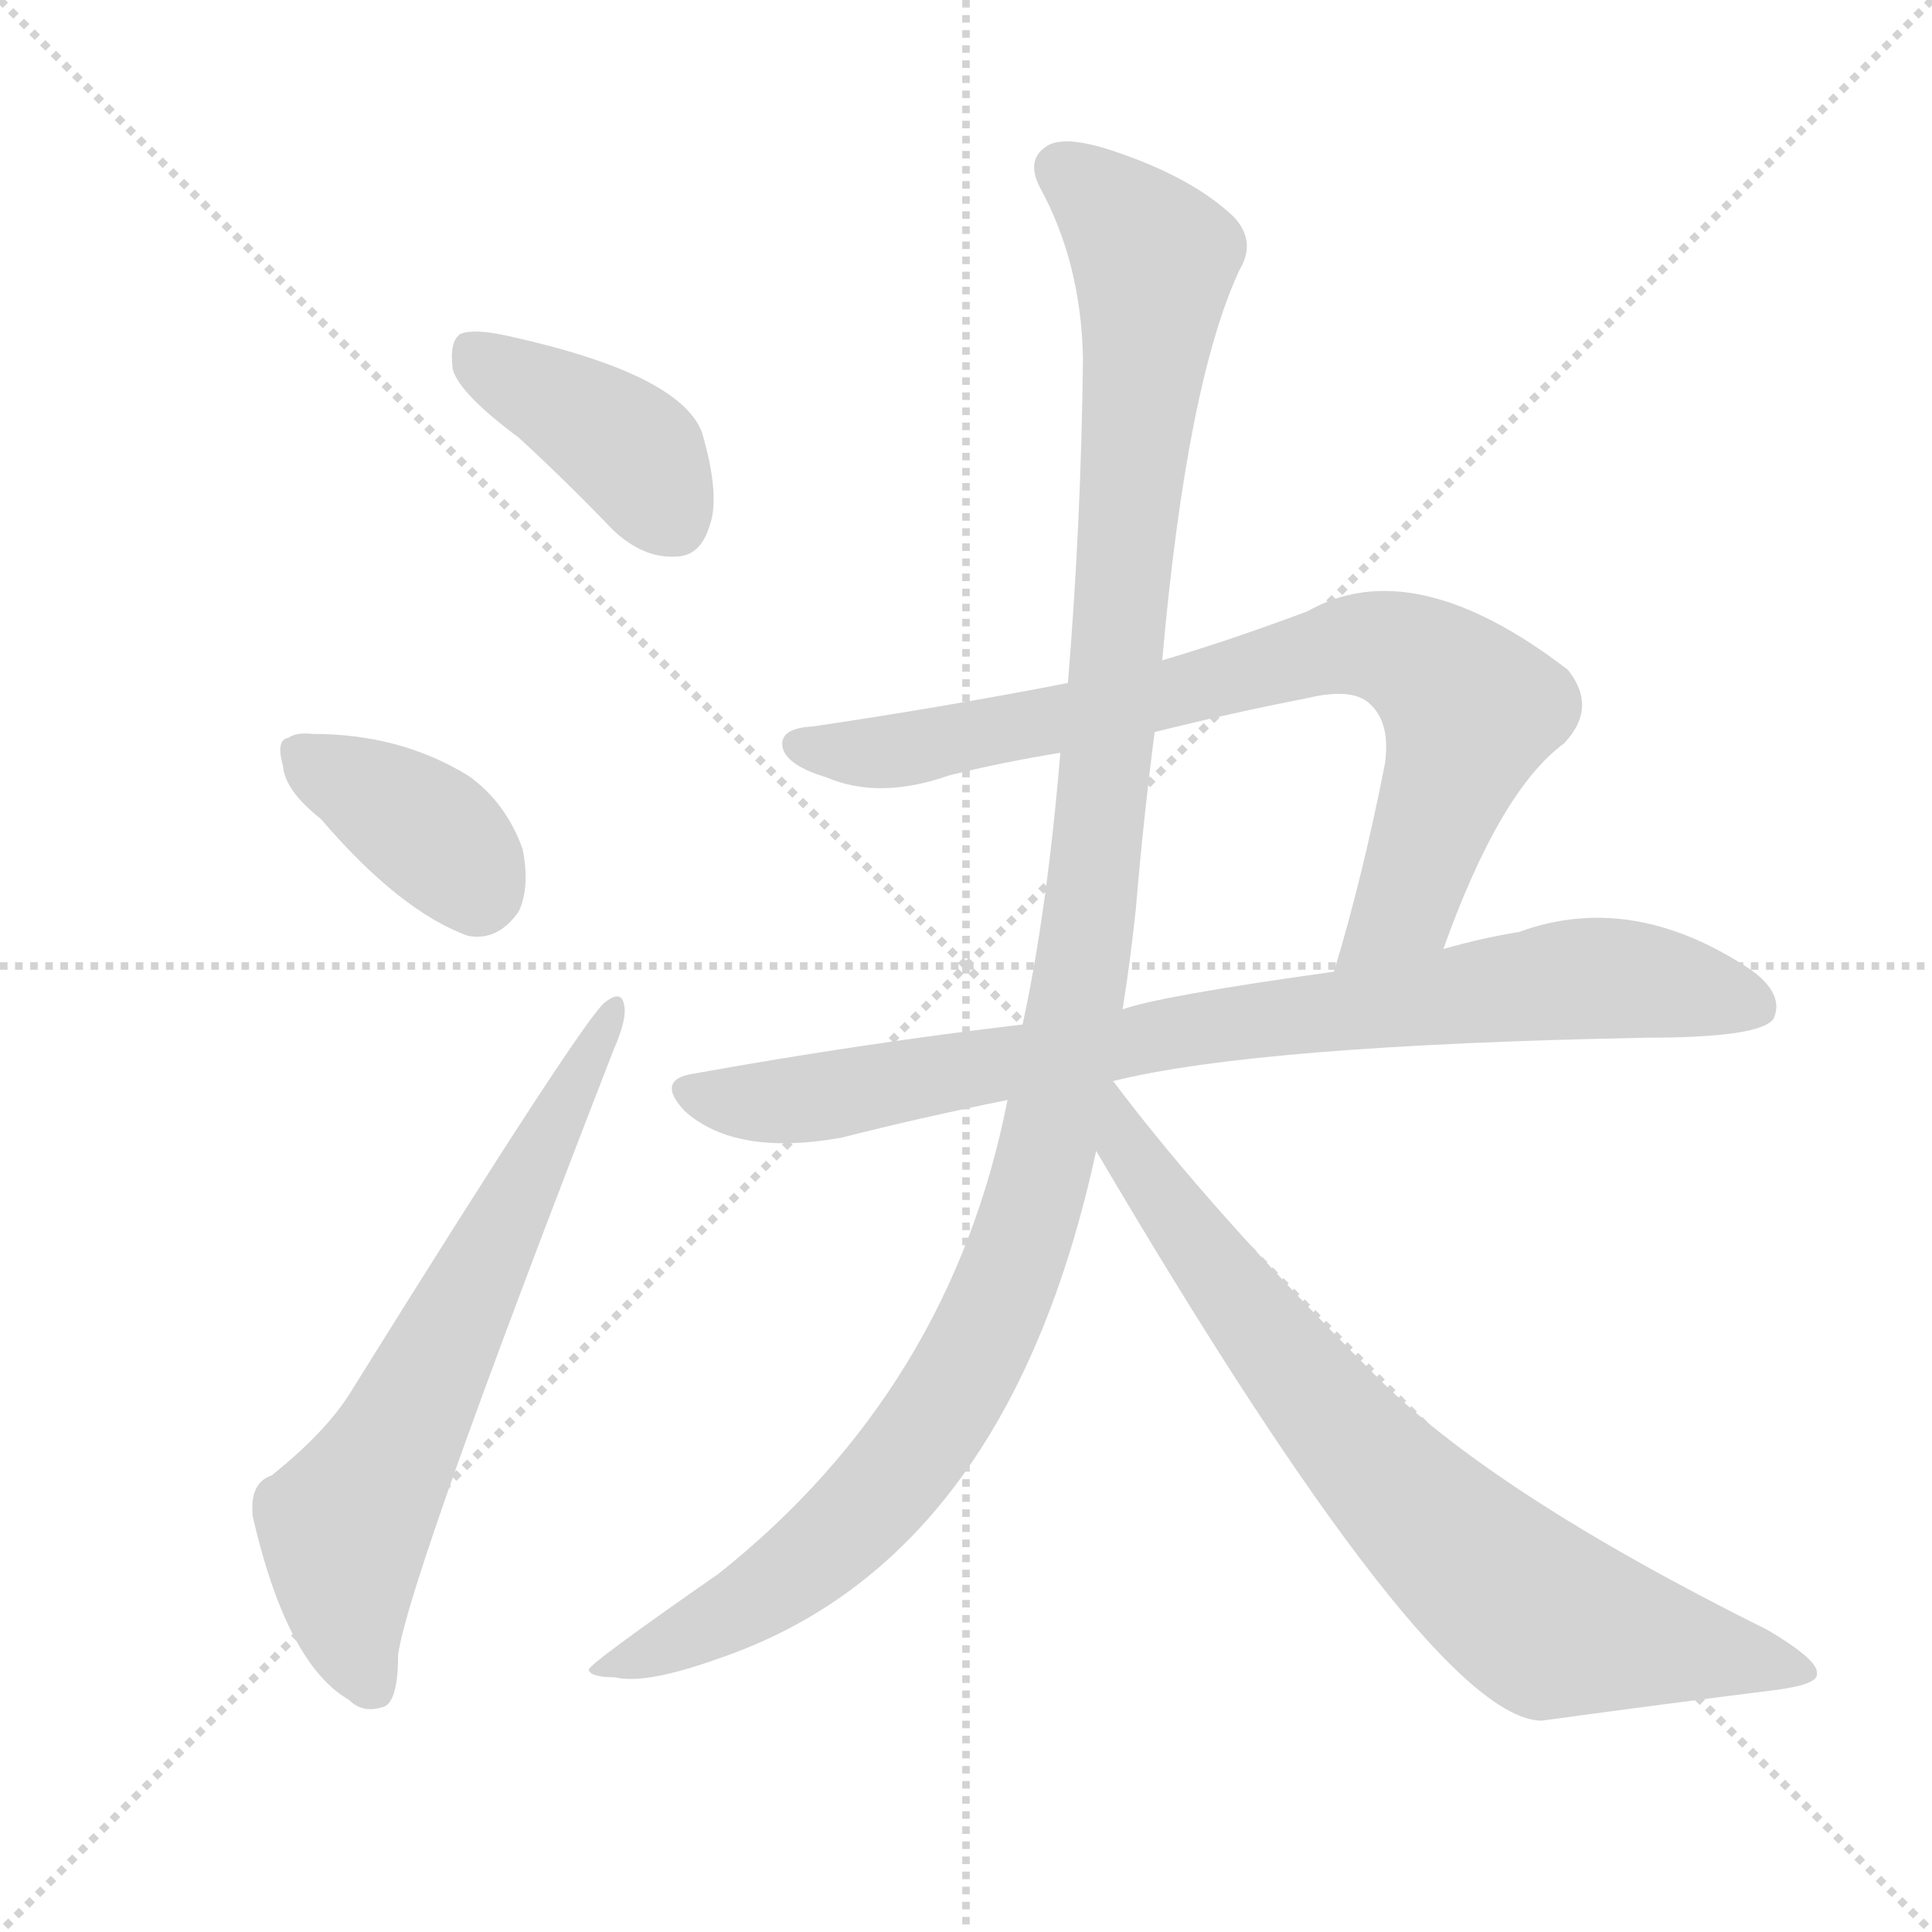
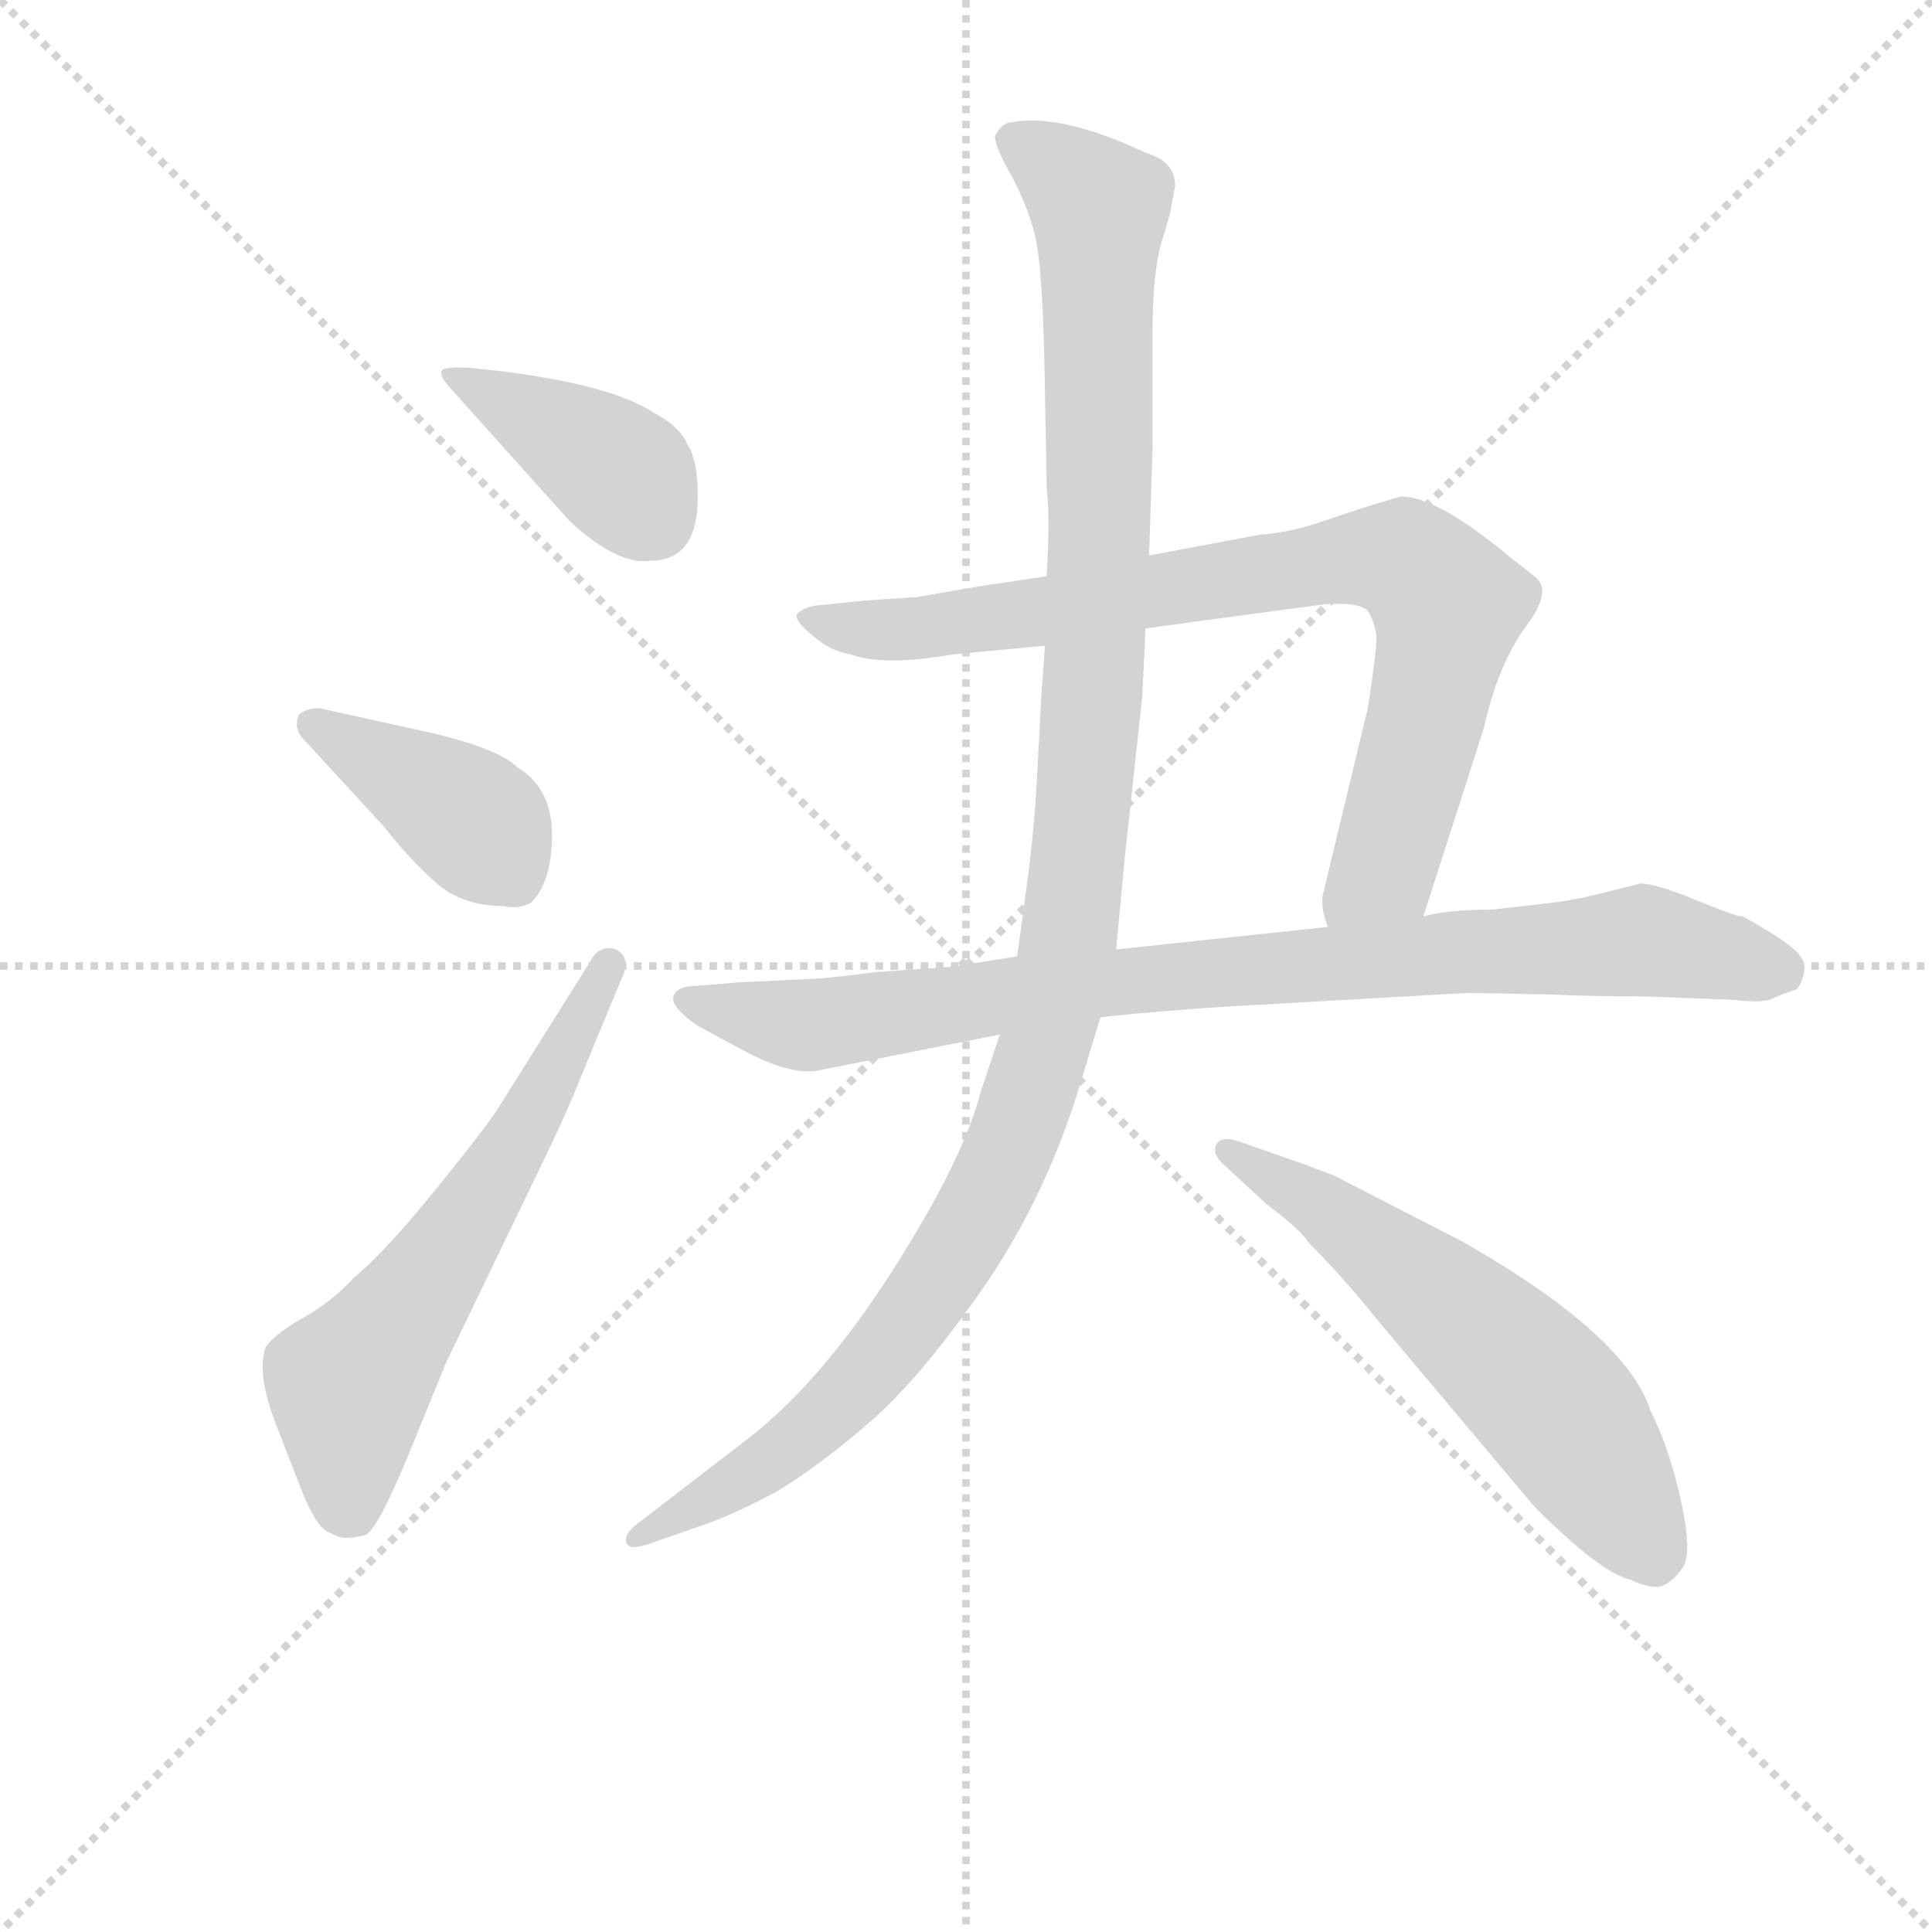
<svg xmlns="http://www.w3.org/2000/svg" version="1.1" viewBox="0 0 1024 1024">
  <g stroke="lightgray" stroke-dasharray="1,1" stroke-width="1" transform="scale(4, 4)">
    <line x1="0" y1="0" x2="256" y2="256" />
    <line x1="256" y1="0" x2="0" y2="256" />
    <line x1="128" y1="0" x2="128" y2="256" />
    <line x1="0" y1="128" x2="256" y2="128" />
  </g>
-   <g transform="scale(1, -1) translate(0, -900)">
+   <g transform="scale(0.92, -0.92) translate(60, -830)">
    <style type="text/css">
      
        @keyframes keyframes0 {
          from {
            stroke: blue;
-             stroke-dashoffset: 399;
-             stroke-width: 128;
-           }
-           56% {
+             stroke-dashoffset: 403;
+             stroke-width: 128;
+           }
+           57% {
            animation-timing-function: step-end;
            stroke: blue;
            stroke-dashoffset: 0;
            stroke-width: 128;
          }
          to {
            stroke: black;
            stroke-width: 1024;
          }
        }
        #make-me-a-hanzi-animation-0 {
-           animation: keyframes0 0.575s both;
+           animation: keyframes0 0.578s both;
          animation-delay: 0s;
          animation-timing-function: linear;
        }
      
        @keyframes keyframes1 {
          from {
            stroke: blue;
-             stroke-dashoffset: 373;
-             stroke-width: 128;
-           }
-           55% {
+             stroke-dashoffset: 406;
+             stroke-width: 128;
+           }
+           57% {
            animation-timing-function: step-end;
            stroke: blue;
            stroke-dashoffset: 0;
            stroke-width: 128;
          }
          to {
            stroke: black;
            stroke-width: 1024;
          }
        }
        #make-me-a-hanzi-animation-1 {
-           animation: keyframes1 0.554s both;
-           animation-delay: 0.575s;
+           animation: keyframes1 0.58s both;
+           animation-delay: 0.578s;
          animation-timing-function: linear;
        }
      
        @keyframes keyframes2 {
          from {
            stroke: blue;
-             stroke-dashoffset: 649;
-             stroke-width: 128;
-           }
-           68% {
+             stroke-dashoffset: 615;
+             stroke-width: 128;
+           }
+           67% {
            animation-timing-function: step-end;
            stroke: blue;
            stroke-dashoffset: 0;
            stroke-width: 128;
          }
          to {
            stroke: black;
            stroke-width: 1024;
          }
        }
        #make-me-a-hanzi-animation-2 {
-           animation: keyframes2 0.778s both;
-           animation-delay: 1.128s;
+           animation: keyframes2 0.75s both;
+           animation-delay: 1.158s;
          animation-timing-function: linear;
        }
      
        @keyframes keyframes3 {
          from {
            stroke: blue;
-             stroke-dashoffset: 781;
-             stroke-width: 128;
-           }
-           72% {
+             stroke-dashoffset: 830;
+             stroke-width: 128;
+           }
+           73% {
            animation-timing-function: step-end;
            stroke: blue;
            stroke-dashoffset: 0;
            stroke-width: 128;
          }
          to {
            stroke: black;
            stroke-width: 1024;
          }
        }
        #make-me-a-hanzi-animation-3 {
-           animation: keyframes3 0.886s both;
-           animation-delay: 1.906s;
+           animation: keyframes3 0.925s both;
+           animation-delay: 1.909s;
          animation-timing-function: linear;
        }
      
        @keyframes keyframes4 {
          from {
            stroke: blue;
-             stroke-dashoffset: 828;
-             stroke-width: 128;
-           }
-           73% {
+             stroke-dashoffset: 890;
+             stroke-width: 128;
+           }
+           74% {
            animation-timing-function: step-end;
            stroke: blue;
            stroke-dashoffset: 0;
            stroke-width: 128;
          }
          to {
            stroke: black;
            stroke-width: 1024;
          }
        }
        #make-me-a-hanzi-animation-4 {
-           animation: keyframes4 0.924s both;
-           animation-delay: 2.792s;
+           animation: keyframes4 0.974s both;
+           animation-delay: 2.834s;
          animation-timing-function: linear;
        }
      
        @keyframes keyframes5 {
          from {
            stroke: blue;
-             stroke-dashoffset: 1180;
+             stroke-dashoffset: 1186;
            stroke-width: 128;
          }
          79% {
            animation-timing-function: step-end;
            stroke: blue;
            stroke-dashoffset: 0;
            stroke-width: 128;
          }
          to {
            stroke: black;
            stroke-width: 1024;
          }
        }
        #make-me-a-hanzi-animation-5 {
-           animation: keyframes5 1.21s both;
-           animation-delay: 3.716s;
+           animation: keyframes5 1.215s both;
+           animation-delay: 3.809s;
          animation-timing-function: linear;
        }
      
        @keyframes keyframes6 {
          from {
            stroke: blue;
-             stroke-dashoffset: 764;
-             stroke-width: 128;
-           }
-           71% {
+             stroke-dashoffset: 600;
+             stroke-width: 128;
+           }
+           66% {
            animation-timing-function: step-end;
            stroke: blue;
            stroke-dashoffset: 0;
            stroke-width: 128;
          }
          to {
            stroke: black;
            stroke-width: 1024;
          }
        }
        #make-me-a-hanzi-animation-6 {
-           animation: keyframes6 0.872s both;
-           animation-delay: 4.926s;
+           animation: keyframes6 0.738s both;
+           animation-delay: 5.024s;
          animation-timing-function: linear;
        }
      
    </style>
-     <path d="M 275 668 Q 299 646 325 619 Q 341 604 358 605 Q 371 605 376 621 Q 382 637 372 671 Q 360 702 269 722 Q 251 726 244 723 Q 238 719 240 704 Q 244 691 275 668 Z" fill="lightgray" />
-     <path d="M 170 466 Q 212 417 248 404 Q 264 401 275 417 Q 281 430 277 450 Q 268 475 248 489 Q 212 511 166 511 Q 157 512 153 509 Q 146 508 150 494 Q 151 481 170 466 Z" fill="lightgray" />
-     <path d="M 144 118 Q 132 114 134 96 Q 152 18 185 -1 Q 192 -8 202 -5 Q 211 -4 211 23 Q 217 65 325 343 Q 332 359 331 366 Q 330 376 321 369 Q 311 363 187 164 Q 174 142 144 118 Z" fill="lightgray" />
-     <path d="M 765 397 Q 795 481 829 506 Q 847 525 831 545 Q 749 608 693 576 Q 653 561 616 550 L 566 538 Q 499 525 431 515 Q 412 514 415 503 Q 418 494 438 488 Q 466 476 503 489 Q 531 496 562 501 L 612 512 Q 652 522 693 530 Q 718 536 727 526 Q 737 516 734 495 Q 722 434 707 385 C 699 356 755 369 765 397 Z" fill="lightgray" />
-     <path d="M 590 327 Q 666 346 873 350 Q 933 350 940 360 Q 946 373 928 386 Q 865 428 805 406 Q 786 403 765 397 L 707 385 Q 614 372 595 365 L 542 357 Q 457 347 368 331 Q 347 328 363 311 Q 390 287 446 297 Q 485 307 534 317 L 590 327 Z" fill="lightgray" />
-     <path d="M 616 550 Q 629 697 657 757 Q 666 772 654 785 Q 632 806 590 820 Q 563 829 554 822 Q 544 815 551 801 Q 573 761 574 710 Q 573 622 566 538 L 562 501 Q 555 417 542 357 L 534 317 Q 504 164 381 66 Q 312 18 312 15 Q 313 11 326 11 Q 342 7 381 21 Q 534 73 581 290 L 595 365 Q 599 390 602 418 Q 606 466 612 512 L 616 550 Z" fill="lightgray" />
-     <path d="M 581 290 Q 758 -11 817 -12 Q 883 -3 939 4 Q 964 7 963 13 Q 964 20 937 36 Q 790 109 728 172 Q 641 259 590 327 L 588 327 C 567 348 566 316 581 290 Z" fill="lightgray" />
+     <path d="M 342 544 Q 342 565 336 574 Q 332 584 317 592 Q 293 608 230 616 L 212 618 Q 196 619 194.5 616.5 Q 193 614 198 608 L 268 530 Q 296 504 315 507 Q 342 507 342 544 Z" fill="lightgray" />
+     <path d="M 124 422 Q 116 422 112 418 Q 109 410 115 404 L 161 354 Q 175 336 190.5 322 Q 206 308 230 308 Q 239 306 246 310 Q 258 322 258 349 Q 258 376 238 388 Q 228 398 192 407 L 124 422 Z" fill="lightgray" />
+     <path d="M 226 190 Q 218 178 190 143.5 Q 162 109 144 94 Q 131 80 115 71 Q 99 62 93 54 Q 88 39 98 12 L 112 -24 Q 121 -48 128 -52 Q 135 -56 139 -56 Q 143 -56 150 -54.5 Q 157 -53 177 -4 L 197 45 L 252 159 Q 267 190 274 208 L 298 266 Q 304 278 295 283 Q 285 286 280 276 L 226 190 Z" fill="lightgray" />
+     <path d="M 760 302 L 795 411 Q 803 447 819 469 Q 835 490 824 498 Q 819 502 810 509 Q 768 544 747 544 L 727 538 L 697 528 Q 681 523 666 522 L 602 510 L 543 498 L 509 493 L 468 486 L 438 484 L 409 481 Q 401 479 399 476 Q 398 472 408 464 Q 418 455 430 453 Q 449 446 489 453 L 542 458 L 600 468 L 704 482 Q 724 483 728 478 Q 732 472 733 463 Q 733 454 728 422 L 702 314 Q 701 306 705 296 C 709 266 751 273 760 302 Z" fill="lightgray" />
+     <path d="M 786 258 L 835 257 Q 856 256 885 256 L 939 254 Q 955 252 960.5 254.5 Q 966 257 975 260 Q 978 263 979.5 270.5 Q 981 278 970 286 Q 959 294 944 302 Q 940 302 917 311.5 Q 894 321 885 321 L 865 316 Q 850 312 835 310 L 800 306 Q 774 306 760 302 L 705 296 L 583 283 L 526 279 L 488 273 L 445 270 Q 414 266 406 266 L 365 264 L 341 262 Q 330 262 328 256 Q 326 250 342 239 L 368 225 Q 394 211 410 213 L 516 234 L 574 244 L 594 246 Q 640 250 663 251 L 786 258 Z" fill="lightgray" />
+     <path d="M 602 510 L 604 572 L 604 638 Q 604 674 609.5 691.5 Q 615 709 615 712 L 617 723 Q 617 737 600 742 Q 549 766 520 759 Q 515 756 513.5 752 Q 512 748 521.5 731 Q 531 714 536 695.5 Q 541 677 542 604 L 543 549 Q 545 532 543 498 L 542 458 L 540 430 L 537 374 Q 535 344 531 316 L 526 279 L 516 234 L 505 201 Q 495 162 454.5 98.5 Q 414 35 372 2 L 307 -48 Q 299 -54 301 -59 Q 303 -64 318 -58 L 341 -50 Q 360 -44 388 -29 Q 414 -13 442 11.5 Q 470 36 505 86 Q 540 136 560 198 L 574 244 L 583 283 L 588 336 L 598 428 L 600 468 L 602 510 Z" fill="lightgray" />
+     <path d="M 670 136 Q 690 121 694 114 Q 714 94 734 69 L 824 -38 Q 862 -76 879 -80 Q 892 -86 898 -83.5 Q 904 -81 909.5 -73 Q 915 -65 908.5 -35 Q 902 -5 891 17 Q 877 61 782 115 L 708 153 L 692 159 L 655 172 Q 644 176 641 171 Q 638 166 644 160 L 670 136 Z" fill="lightgray" />
    <clipPath id="make-me-a-hanzi-clip-0">
-       <path d="M 275 668 Q 299 646 325 619 Q 341 604 358 605 Q 371 605 376 621 Q 382 637 372 671 Q 360 702 269 722 Q 251 726 244 723 Q 238 719 240 704 Q 244 691 275 668 Z" />
-     </clipPath>
-     <path clip-path="url(#make-me-a-hanzi-clip-0)" d="M 250 715 L 329 666 L 357 624" fill="none" id="make-me-a-hanzi-animation-0" stroke-dasharray="271 542" stroke-linecap="round" />
+       <path d="M 342 544 Q 342 565 336 574 Q 332 584 317 592 Q 293 608 230 616 L 212 618 Q 196 619 194.5 616.5 Q 193 614 198 608 L 268 530 Q 296 504 315 507 Q 342 507 342 544 Z" />
+     </clipPath>
+     <path clip-path="url(#make-me-a-hanzi-clip-0)" d="M 198 613 L 288 565 L 317 530" fill="none" id="make-me-a-hanzi-animation-0" stroke-dasharray="275 550" stroke-linecap="round" />
    <clipPath id="make-me-a-hanzi-clip-1">
-       <path d="M 170 466 Q 212 417 248 404 Q 264 401 275 417 Q 281 430 277 450 Q 268 475 248 489 Q 212 511 166 511 Q 157 512 153 509 Q 146 508 150 494 Q 151 481 170 466 Z" />
-     </clipPath>
-     <path clip-path="url(#make-me-a-hanzi-clip-1)" d="M 161 500 L 225 461 L 253 429" fill="none" id="make-me-a-hanzi-animation-1" stroke-dasharray="245 490" stroke-linecap="round" />
+       <path d="M 124 422 Q 116 422 112 418 Q 109 410 115 404 L 161 354 Q 175 336 190.5 322 Q 206 308 230 308 Q 239 306 246 310 Q 258 322 258 349 Q 258 376 238 388 Q 228 398 192 407 L 124 422 Z" />
+     </clipPath>
+     <path clip-path="url(#make-me-a-hanzi-clip-1)" d="M 121 413 L 209 360 L 238 323" fill="none" id="make-me-a-hanzi-animation-1" stroke-dasharray="278 556" stroke-linecap="round" />
    <clipPath id="make-me-a-hanzi-clip-2">
-       <path d="M 144 118 Q 132 114 134 96 Q 152 18 185 -1 Q 192 -8 202 -5 Q 211 -4 211 23 Q 217 65 325 343 Q 332 359 331 366 Q 330 376 321 369 Q 311 363 187 164 Q 174 142 144 118 Z" />
-     </clipPath>
-     <path clip-path="url(#make-me-a-hanzi-clip-2)" d="M 197 7 L 185 36 L 183 91 L 325 363" fill="none" id="make-me-a-hanzi-animation-2" stroke-dasharray="521 1042" stroke-linecap="round" />
+       <path d="M 226 190 Q 218 178 190 143.5 Q 162 109 144 94 Q 131 80 115 71 Q 99 62 93 54 Q 88 39 98 12 L 112 -24 Q 121 -48 128 -52 Q 135 -56 139 -56 Q 143 -56 150 -54.5 Q 157 -53 177 -4 L 197 45 L 252 159 Q 267 190 274 208 L 298 266 Q 304 278 295 283 Q 285 286 280 276 L 226 190 Z" />
+     </clipPath>
+     <path clip-path="url(#make-me-a-hanzi-clip-2)" d="M 143 -42 L 141 32 L 231 160 L 291 274" fill="none" id="make-me-a-hanzi-animation-2" stroke-dasharray="487 974" stroke-linecap="round" />
    <clipPath id="make-me-a-hanzi-clip-3">
-       <path d="M 765 397 Q 795 481 829 506 Q 847 525 831 545 Q 749 608 693 576 Q 653 561 616 550 L 566 538 Q 499 525 431 515 Q 412 514 415 503 Q 418 494 438 488 Q 466 476 503 489 Q 531 496 562 501 L 612 512 Q 652 522 693 530 Q 718 536 727 526 Q 737 516 734 495 Q 722 434 707 385 C 699 356 755 369 765 397 Z" />
-     </clipPath>
-     <path clip-path="url(#make-me-a-hanzi-clip-3)" d="M 425 505 L 479 502 L 710 557 L 748 552 L 780 524 L 745 421 L 714 390" fill="none" id="make-me-a-hanzi-animation-3" stroke-dasharray="653 1306" stroke-linecap="round" />
+       <path d="M 760 302 L 795 411 Q 803 447 819 469 Q 835 490 824 498 Q 819 502 810 509 Q 768 544 747 544 L 727 538 L 697 528 Q 681 523 666 522 L 602 510 L 543 498 L 509 493 L 468 486 L 438 484 L 409 481 Q 401 479 399 476 Q 398 472 408 464 Q 418 455 430 453 Q 449 446 489 453 L 542 458 L 600 468 L 704 482 Q 724 483 728 478 Q 732 472 733 463 Q 733 454 728 422 L 702 314 Q 701 306 705 296 C 709 266 751 273 760 302 Z" />
+     </clipPath>
+     <path clip-path="url(#make-me-a-hanzi-clip-3)" d="M 407 472 L 478 469 L 713 507 L 749 507 L 774 481 L 773 467 L 736 329 L 711 303" fill="none" id="make-me-a-hanzi-animation-3" stroke-dasharray="702 1404" stroke-linecap="round" />
    <clipPath id="make-me-a-hanzi-clip-4">
-       <path d="M 590 327 Q 666 346 873 350 Q 933 350 940 360 Q 946 373 928 386 Q 865 428 805 406 Q 786 403 765 397 L 707 385 Q 614 372 595 365 L 542 357 Q 457 347 368 331 Q 347 328 363 311 Q 390 287 446 297 Q 485 307 534 317 L 590 327 Z" />
-     </clipPath>
-     <path clip-path="url(#make-me-a-hanzi-clip-4)" d="M 366 321 L 419 316 L 678 362 L 844 382 L 931 367" fill="none" id="make-me-a-hanzi-animation-4" stroke-dasharray="700 1400" stroke-linecap="round" />
+       <path d="M 786 258 L 835 257 Q 856 256 885 256 L 939 254 Q 955 252 960.5 254.5 Q 966 257 975 260 Q 978 263 979.5 270.5 Q 981 278 970 286 Q 959 294 944 302 Q 940 302 917 311.5 Q 894 321 885 321 L 865 316 Q 850 312 835 310 L 800 306 Q 774 306 760 302 L 705 296 L 583 283 L 526 279 L 488 273 L 445 270 Q 414 266 406 266 L 365 264 L 341 262 Q 330 262 328 256 Q 326 250 342 239 L 368 225 Q 394 211 410 213 L 516 234 L 574 244 L 594 246 Q 640 250 663 251 L 786 258 Z" />
+     </clipPath>
+     <path clip-path="url(#make-me-a-hanzi-clip-4)" d="M 336 255 L 405 239 L 593 266 L 886 288 L 964 271" fill="none" id="make-me-a-hanzi-animation-4" stroke-dasharray="762 1524" stroke-linecap="round" />
    <clipPath id="make-me-a-hanzi-clip-5">
-       <path d="M 616 550 Q 629 697 657 757 Q 666 772 654 785 Q 632 806 590 820 Q 563 829 554 822 Q 544 815 551 801 Q 573 761 574 710 Q 573 622 566 538 L 562 501 Q 555 417 542 357 L 534 317 Q 504 164 381 66 Q 312 18 312 15 Q 313 11 326 11 Q 342 7 381 21 Q 534 73 581 290 L 595 365 Q 599 390 602 418 Q 606 466 612 512 L 616 550 Z" />
-     </clipPath>
-     <path clip-path="url(#make-me-a-hanzi-clip-5)" d="M 563 810 L 612 762 L 574 388 L 544 248 L 502 156 L 458 99 L 394 48 L 320 15" fill="none" id="make-me-a-hanzi-animation-5" stroke-dasharray="1052 2104" stroke-linecap="round" />
+       <path d="M 602 510 L 604 572 L 604 638 Q 604 674 609.5 691.5 Q 615 709 615 712 L 617 723 Q 617 737 600 742 Q 549 766 520 759 Q 515 756 513.5 752 Q 512 748 521.5 731 Q 531 714 536 695.5 Q 541 677 542 604 L 543 549 Q 545 532 543 498 L 542 458 L 540 430 L 537 374 Q 535 344 531 316 L 526 279 L 516 234 L 505 201 Q 495 162 454.5 98.5 Q 414 35 372 2 L 307 -48 Q 299 -54 301 -59 Q 303 -64 318 -58 L 341 -50 Q 360 -44 388 -29 Q 414 -13 442 11.5 Q 470 36 505 86 Q 540 136 560 198 L 574 244 L 583 283 L 588 336 L 598 428 L 600 468 L 602 510 Z" />
+     </clipPath>
+     <path clip-path="url(#make-me-a-hanzi-clip-5)" d="M 523 750 L 574 710 L 572 476 L 561 332 L 547 246 L 517 157 L 455 57 L 394 -4 L 306 -55" fill="none" id="make-me-a-hanzi-animation-5" stroke-dasharray="1058 2116" stroke-linecap="round" />
    <clipPath id="make-me-a-hanzi-clip-6">
-       <path d="M 581 290 Q 758 -11 817 -12 Q 883 -3 939 4 Q 964 7 963 13 Q 964 20 937 36 Q 790 109 728 172 Q 641 259 590 327 L 588 327 C 567 348 566 316 581 290 Z" />
-     </clipPath>
-     <path clip-path="url(#make-me-a-hanzi-clip-6)" d="M 590 320 L 599 284 L 608 279 L 648 220 L 731 119 L 795 59 L 821 40 L 957 14" fill="none" id="make-me-a-hanzi-animation-6" stroke-dasharray="636 1272" stroke-linecap="round" />
+       <path d="M 670 136 Q 690 121 694 114 Q 714 94 734 69 L 824 -38 Q 862 -76 879 -80 Q 892 -86 898 -83.5 Q 904 -81 909.5 -73 Q 915 -65 908.5 -35 Q 902 -5 891 17 Q 877 61 782 115 L 708 153 L 692 159 L 655 172 Q 644 176 641 171 Q 638 166 644 160 L 670 136 Z" />
+     </clipPath>
+     <path clip-path="url(#make-me-a-hanzi-clip-6)" d="M 648 167 L 705 133 L 812 44 L 837 19 L 893 -67" fill="none" id="make-me-a-hanzi-animation-6" stroke-dasharray="472 944" stroke-linecap="round" />
  </g>
</svg>
